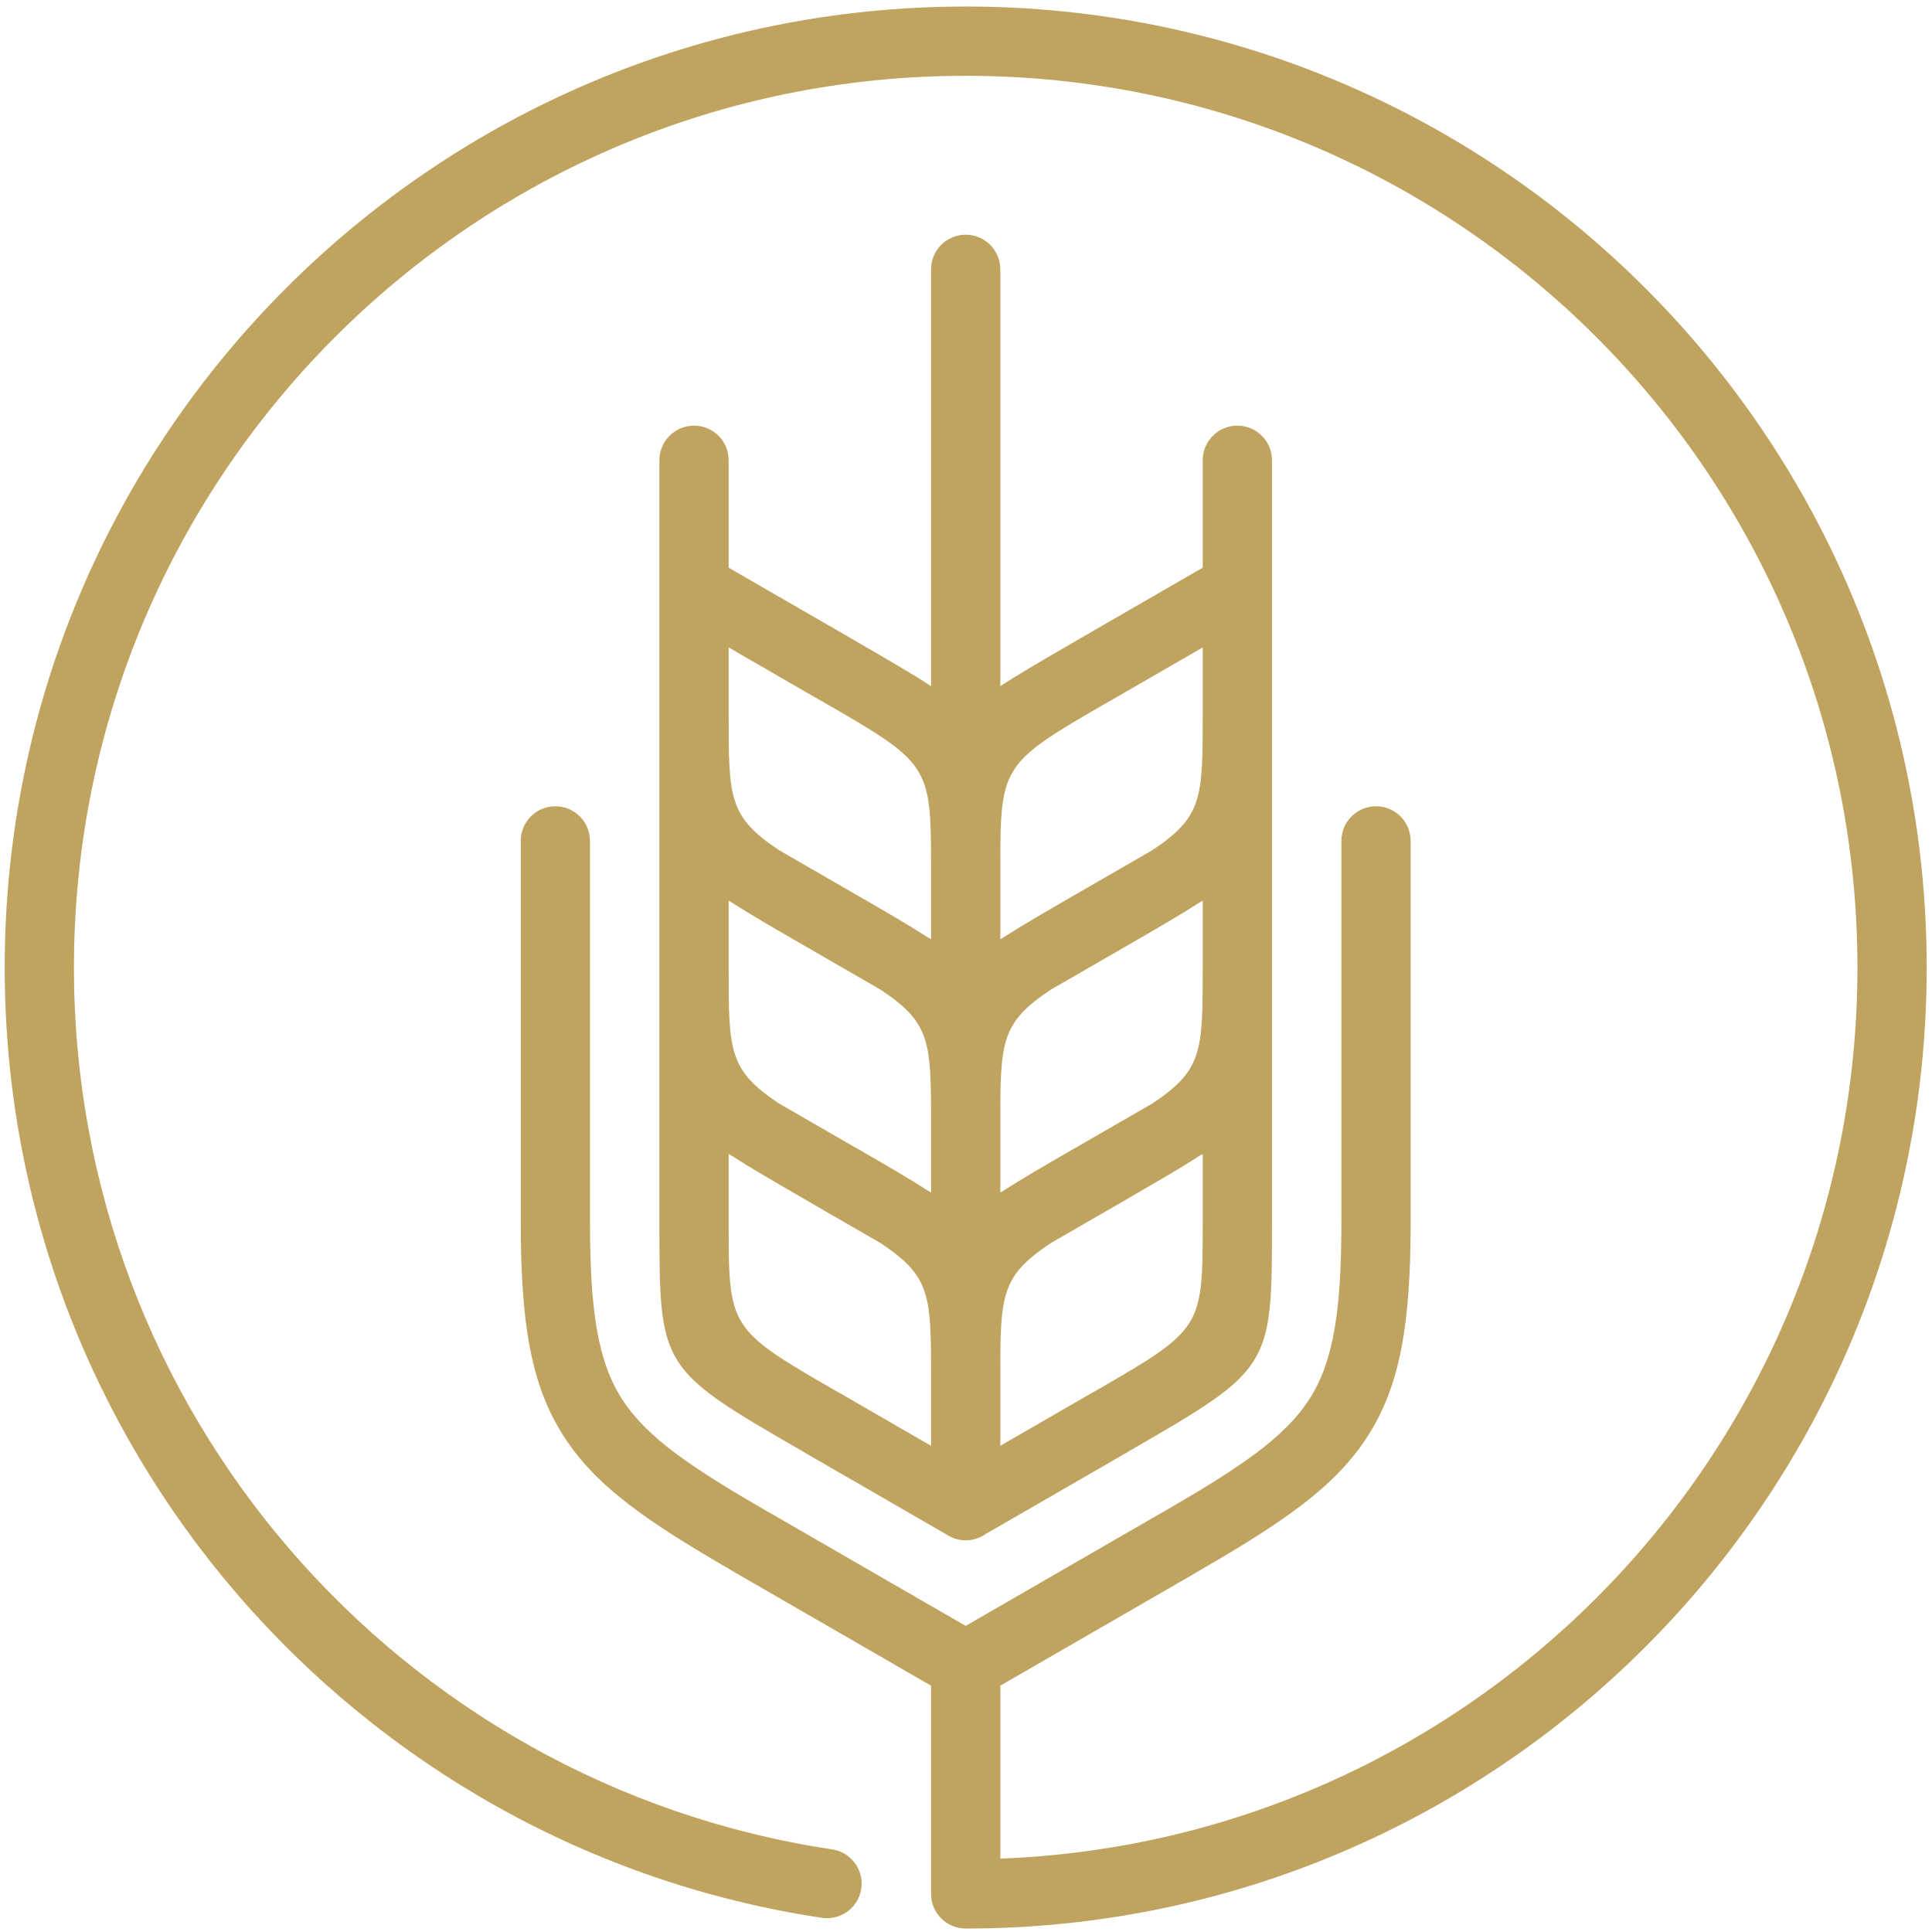
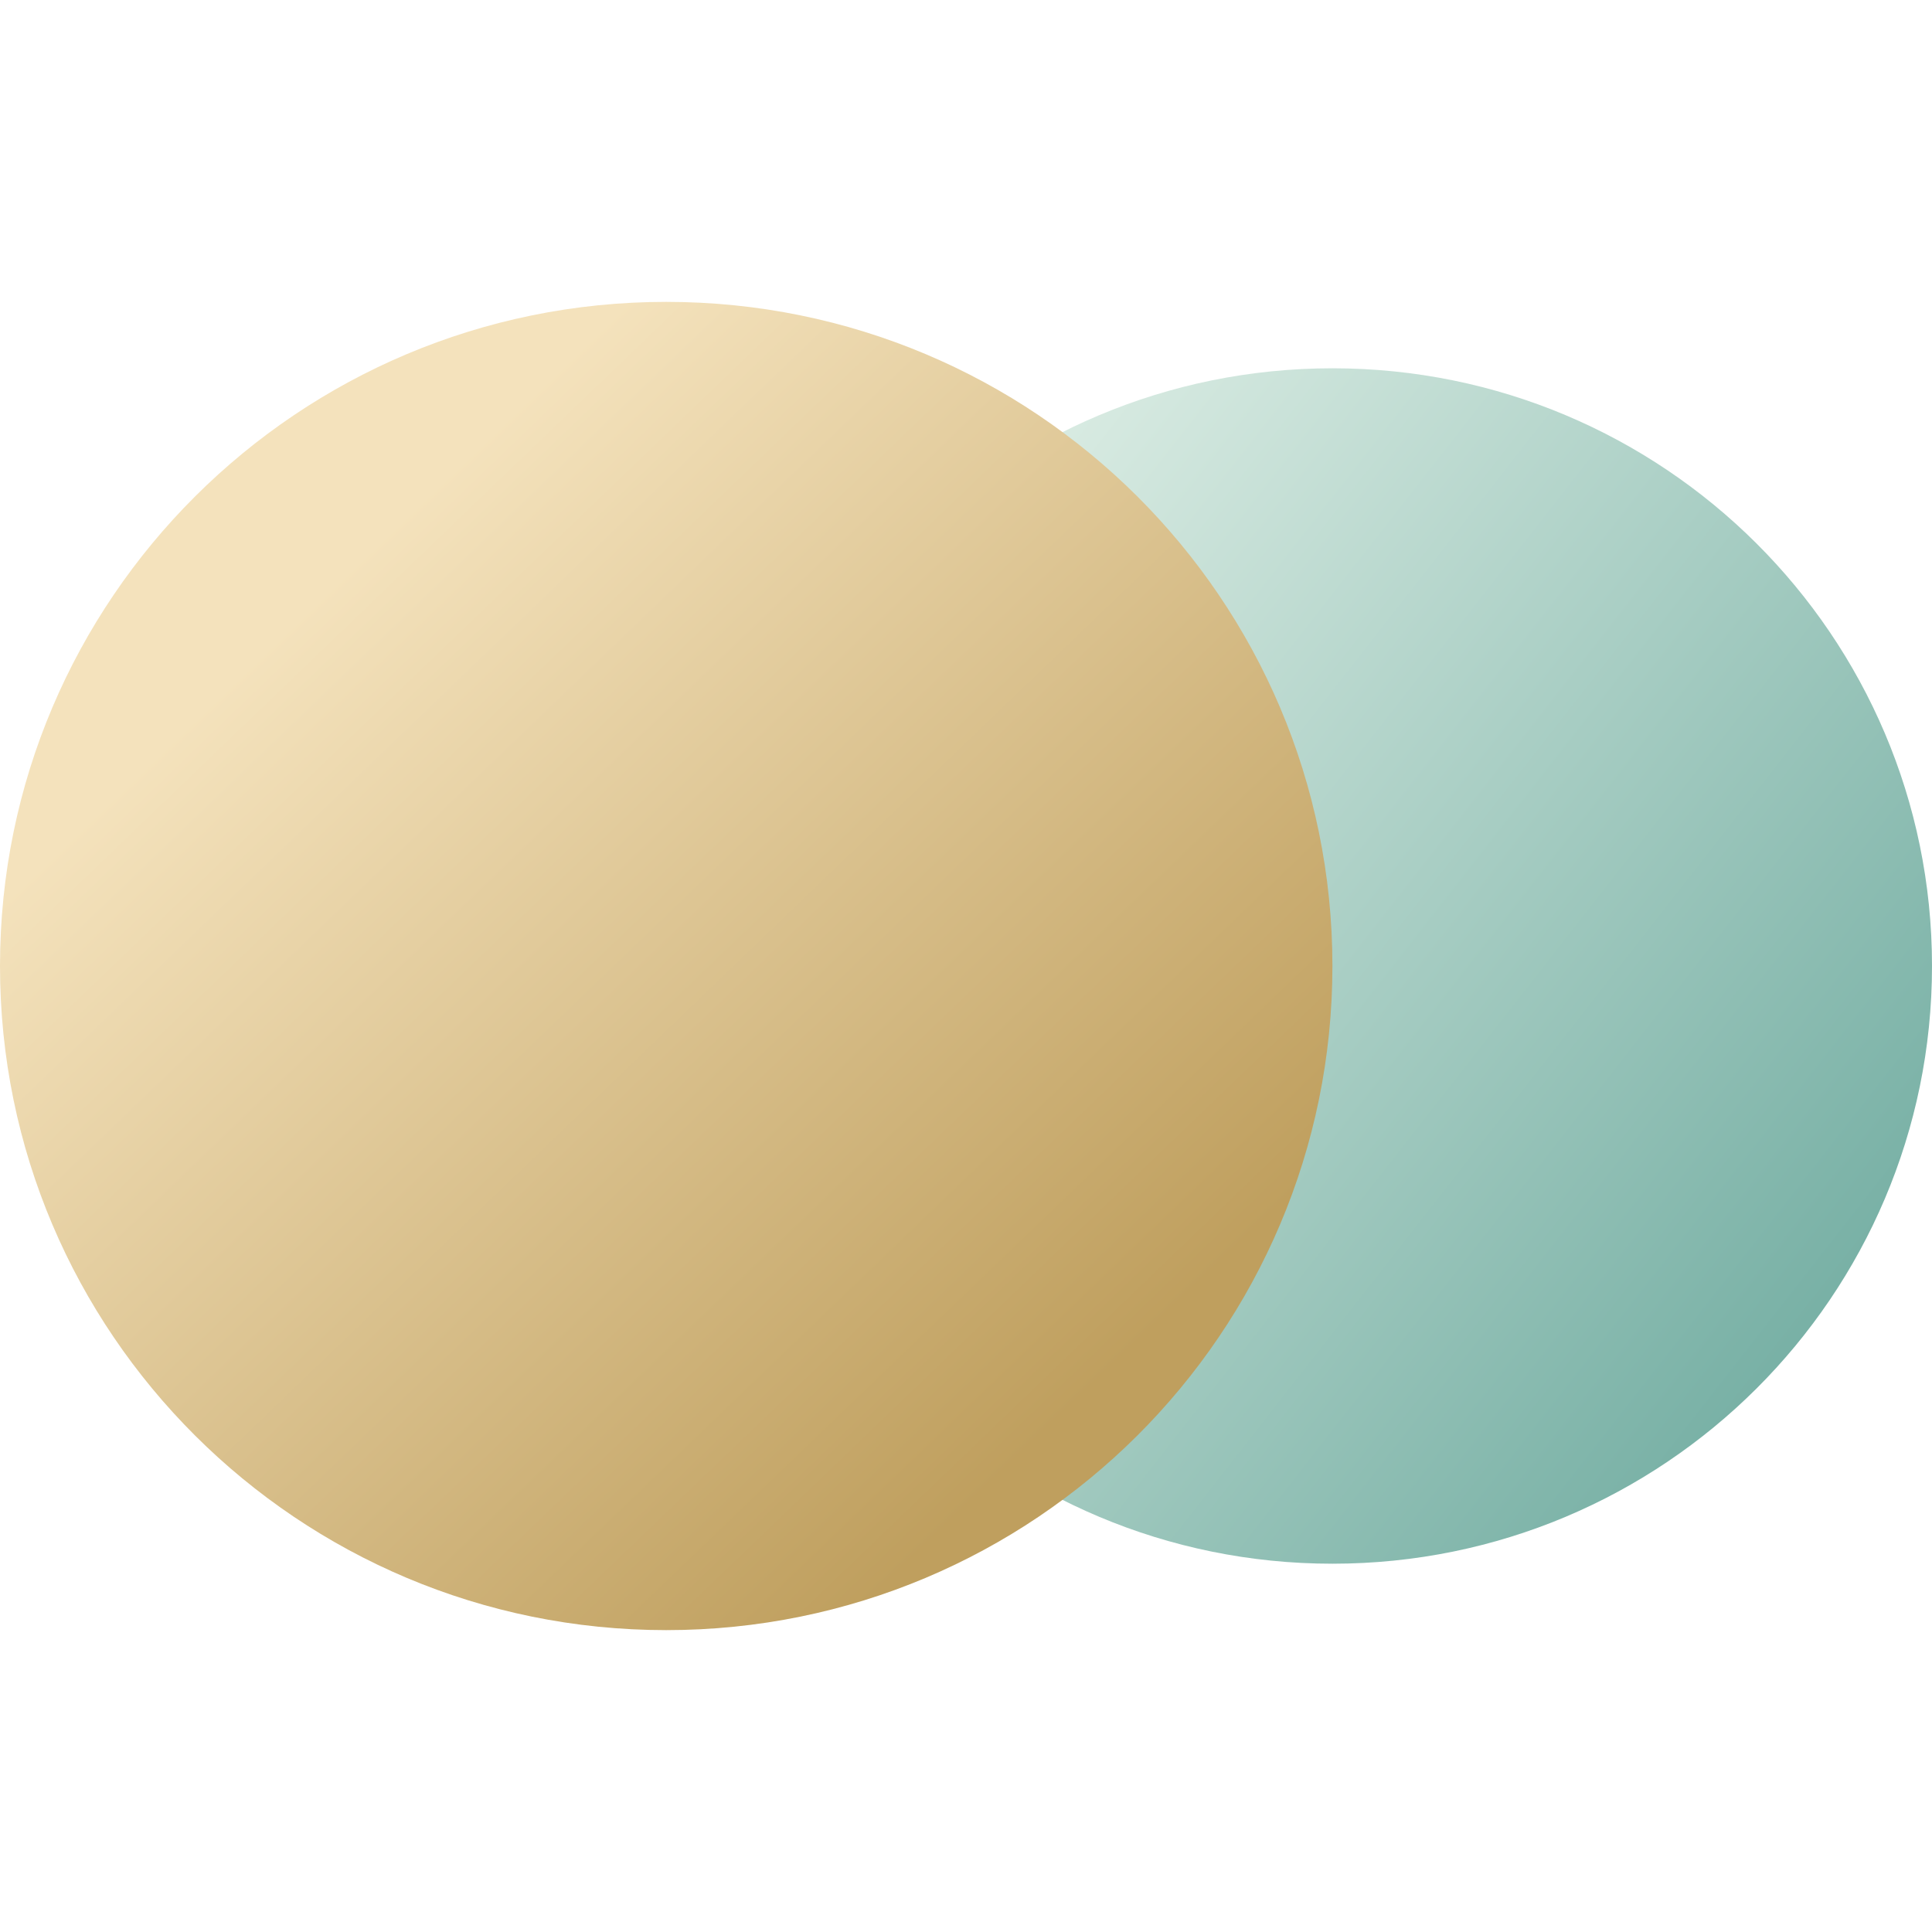
- <svg xmlns="http://www.w3.org/2000/svg" width="193" height="193" viewBox="0 0 193 193">
-   <path fill="#BFA35E" fill-rule="evenodd" d="M96.47,192.654 C94.56,192.654 93.011,191.107 93.011,189.197 L93.011,168.393 L73.392,157.066 C73.33,157.031 73.271,156.992 73.212,156.953 C64.781,152.078 59.599,148.565 56.345,143.522 C53.026,138.381 52.021,132.181 52.021,122.025 L52.021,84.002 C52.021,82.092 53.568,80.543 55.478,80.543 C57.388,80.543 58.937,82.092 58.937,84.002 L58.937,122.025 C58.937,130.799 59.685,135.969 62.154,139.793 C64.642,143.647 69.177,146.666 76.662,150.994 C76.726,151.025 76.79,151.059 76.851,151.094 L96.47,162.422 L116.087,151.094 L116.091,151.101 L116.101,151.094 C123.692,146.713 128.278,143.679 130.786,139.793 C133.253,135.969 134.001,130.799 134.001,122.025 L134.001,84.002 C134.001,82.092 135.55,80.543 137.46,80.543 C139.369,80.543 140.918,82.092 140.918,84.002 L140.918,122.025 C140.918,132.181 139.913,138.381 136.593,143.522 C133.316,148.602 128.08,152.129 119.541,157.059 L119.546,157.066 L99.927,168.393 L99.927,185.672 C123.152,184.785 144.099,175.009 159.46,159.645 C175.58,143.525 185.552,121.254 185.552,96.654 C185.552,72.055 175.58,49.785 159.46,33.664 C143.339,17.543 121.068,7.572 96.47,7.572 C71.869,7.572 49.599,17.543 33.478,33.664 C17.357,49.785 7.386,72.055 7.386,96.654 C7.386,118.84 15.489,139.127 28.894,154.715 C42.486,170.521 61.538,181.505 83.13,184.746 C85.019,185.029 86.318,186.789 86.036,188.676 C85.753,190.564 83.993,191.865 82.103,191.582 C58.845,188.09 38.31,176.246 23.652,159.199 C9.204,142.398 0.47,120.543 0.47,96.654 C0.47,70.145 11.216,46.146 28.587,28.773 C45.96,11.4 69.96,0.654 96.47,0.654 C122.978,0.654 146.979,11.4 164.351,28.773 C181.724,46.146 192.47,70.145 192.47,96.654 C192.47,123.164 181.724,147.164 164.351,164.537 C146.979,181.908 122.978,192.654 96.47,192.654 Z M72.79,56.709 L85.48,64.037 C85.542,64.072 85.601,64.109 85.659,64.147 C88.72,65.914 91.122,67.306 93.011,68.546 L93.011,26.904 C93.011,24.994 94.56,23.445 96.47,23.445 C98.38,23.445 99.927,24.994 99.927,26.904 L99.927,68.546 C101.817,67.306 104.218,65.914 107.28,64.147 C107.337,64.109 107.396,64.072 107.458,64.037 L120.148,56.709 L120.148,45.978 C120.148,44.068 121.697,42.521 123.607,42.521 C125.517,42.521 127.066,44.068 127.066,45.978 L127.066,122.025 C127.066,136.655 127.064,136.723 112.798,144.959 C112.74,144.998 112.681,145.035 112.62,145.07 L98.402,153.279 L98.378,153.297 L98.351,153.313 L98.333,153.326 L98.325,153.33 L98.298,153.349 L98.271,153.365 L98.263,153.369 L98.245,153.379 L98.218,153.396 L98.191,153.412 L98.163,153.428 L98.136,153.443 L98.117,153.453 L98.107,153.457 L98.081,153.472 L98.052,153.488 L98.044,153.492 L97.968,153.529 L97.94,153.543 L97.892,153.564 L97.882,153.57 L97.825,153.595 L97.817,153.598 L97.736,153.629 L97.658,153.66 L97.648,153.664 L97.618,153.674 L97.589,153.684 L97.579,153.689 L97.558,153.695 L97.528,153.705 L97.499,153.715 L97.496,153.715 L97.491,153.718 C97.444,153.732 97.395,153.746 97.343,153.758 L97.333,153.76 L97.312,153.767 L97.255,153.781 L97.251,153.781 L97.218,153.789 L97.187,153.795 L97.167,153.799 L97.157,153.801 L97.123,153.807 L97.091,153.814 L97.081,153.816 L97.061,153.819 L96.997,153.83 L96.931,153.84 L96.911,153.843 L96.899,153.845 L96.865,153.848 L96.833,153.851 L96.823,153.853 L96.8,153.855 L96.735,153.861 L96.648,153.865 L96.636,153.867 L96.603,153.867 L96.57,153.869 L96.558,153.869 L96.536,153.869 L96.47,153.871 L96.403,153.869 L96.38,153.869 L96.369,153.869 L96.335,153.867 L96.302,153.867 L96.292,153.865 L96.204,153.861 L96.138,153.855 L96.116,153.853 L96.106,153.851 L96.072,153.848 L96.04,153.845 L96.03,153.843 L96.007,153.84 L95.944,153.83 L95.878,153.819 L95.858,153.816 L95.847,153.814 L95.814,153.807 L95.784,153.801 L95.772,153.799 L95.751,153.795 L95.72,153.789 L95.689,153.781 L95.687,153.781 L95.683,153.781 L95.626,153.767 L95.605,153.76 L95.595,153.758 C95.546,153.746 95.497,153.732 95.448,153.718 L95.441,153.715 L95.411,153.705 L95.38,153.695 L95.36,153.689 L95.351,153.684 L95.321,153.674 L95.289,153.664 L95.279,153.66 L95.202,153.629 L95.124,153.598 L95.114,153.595 L95.056,153.57 L95.046,153.564 L94.999,153.543 L94.97,153.529 L94.894,153.492 L94.886,153.488 L94.857,153.472 L94.83,153.457 L94.82,153.453 L94.802,153.443 L94.775,153.428 L94.749,153.412 L94.72,153.396 L94.694,153.379 L94.677,153.369 L94.667,153.365 L94.64,153.349 L94.614,153.33 L94.606,153.326 L94.587,153.313 L94.562,153.297 L94.535,153.279 L80.318,145.07 C80.257,145.035 80.2,144.998 80.14,144.959 C65.876,136.723 65.872,136.655 65.872,122.025 L65.872,45.978 C65.872,44.068 67.421,42.521 69.331,42.521 C71.241,42.521 72.79,44.068 72.79,45.978 L72.79,56.709 Z M87.974,98.869 L80.333,94.459 C77.353,92.738 74.989,91.373 73.109,90.16 L72.79,89.975 L72.79,96.719 C72.79,105.002 72.792,106.898 77.831,110.24 L85.468,114.647 L85.478,114.654 L85.483,114.647 C88.451,116.363 90.81,117.726 92.683,118.934 L93.011,119.123 L93.011,112.388 L93.011,111.892 L93.011,111.709 C93.007,103.998 92.87,102.117 87.974,98.869 Z M82.021,70.008 L72.79,64.677 L72.79,71.414 C72.79,79.695 72.792,81.59 77.827,84.93 L85.468,89.342 C88.444,91.06 90.806,92.425 92.683,93.638 L93.011,93.826 L93.011,87.082 L93.011,86.589 L93.011,86.406 C93.005,76.4 92.775,76.207 82.214,70.111 C82.151,70.078 82.085,70.046 82.021,70.008 Z M120.148,64.677 L110.916,70.008 C110.854,70.046 110.79,70.078 110.724,70.111 C100.163,76.207 99.933,76.4 99.927,86.406 L99.927,86.589 L99.927,87.082 L99.927,93.826 L100.257,93.635 C102.134,92.425 104.495,91.06 107.47,89.342 L115.111,84.93 C120.147,81.59 120.148,79.695 120.148,71.414 L120.148,64.677 Z M119.828,90.16 C117.95,91.373 115.585,92.738 112.605,94.459 L104.966,98.869 C100.069,102.117 99.931,104 99.927,111.709 L99.927,111.892 L99.927,112.388 L99.927,119.123 L100.257,118.934 C102.13,117.726 104.488,116.363 107.458,114.647 L107.46,114.654 L107.47,114.647 L115.107,110.24 C120.147,106.898 120.148,105.002 120.148,96.719 L120.148,89.975 L119.828,90.16 Z M87.964,124.178 L80.318,119.765 C80.257,119.729 80.2,119.693 80.14,119.653 C77.255,117.988 74.953,116.656 73.118,115.469 L72.79,115.281 L72.79,122.025 C72.79,132.703 72.792,132.765 83.585,138.996 C83.651,139.029 83.714,139.061 83.777,139.098 L93.011,144.43 L93.011,137.695 L93.011,137.199 L93.011,137.015 C93.007,129.309 92.87,127.431 87.964,124.178 Z M119.82,115.469 C117.984,116.656 115.683,117.988 112.798,119.653 C112.74,119.693 112.681,119.729 112.62,119.765 L104.976,124.177 C100.071,127.431 99.931,129.309 99.927,137.015 L99.927,137.199 L99.927,137.695 L99.927,144.43 L109.161,139.098 C109.224,139.061 109.288,139.029 109.354,138.996 C120.148,132.765 120.148,132.703 120.148,122.025 L120.148,115.281 L119.82,115.469 Z" />
+ <svg xmlns="http://www.w3.org/2000/svg" fill="none" height="64" width="64">
+   <linearGradient id="a" gradientUnits="userSpaceOnUse" x1="19.815" x2="49.256" y1="34.283" y2="57.315">
+     <stop offset="0" stop-color="#d7eae1" />
+     <stop offset="1" stop-color="#79b1a6" />
+   </linearGradient>
+   <linearGradient id="b" gradientUnits="userSpaceOnUse" x1="-1.898" x2="23.541" y1="31.709" y2="58.185">
+     <stop offset="0" stop-color="#f4e2bc" />
+     <stop offset="1" stop-color="#bf9f5e" />
+   </linearGradient>
+   <g clip-rule="evenodd" fill-rule="evenodd">
+     <path d="m44.138 51.8c10.97 0 19.862-8.865 19.862-19.8s-8.892-19.8-19.862-19.8-19.862 8.865-19.862 19.8 8.892 19.8 19.862 19.8z" fill="url(#a)" />
+     <path d="m22.069 54c12.188 0 22.069-9.85 22.069-22s-9.88-22-22.069-22c-12.188 0-22.069 9.85-22.069 22s9.88 22 22.069 22z" fill="url(#b)" />
+   </g>
</svg>
